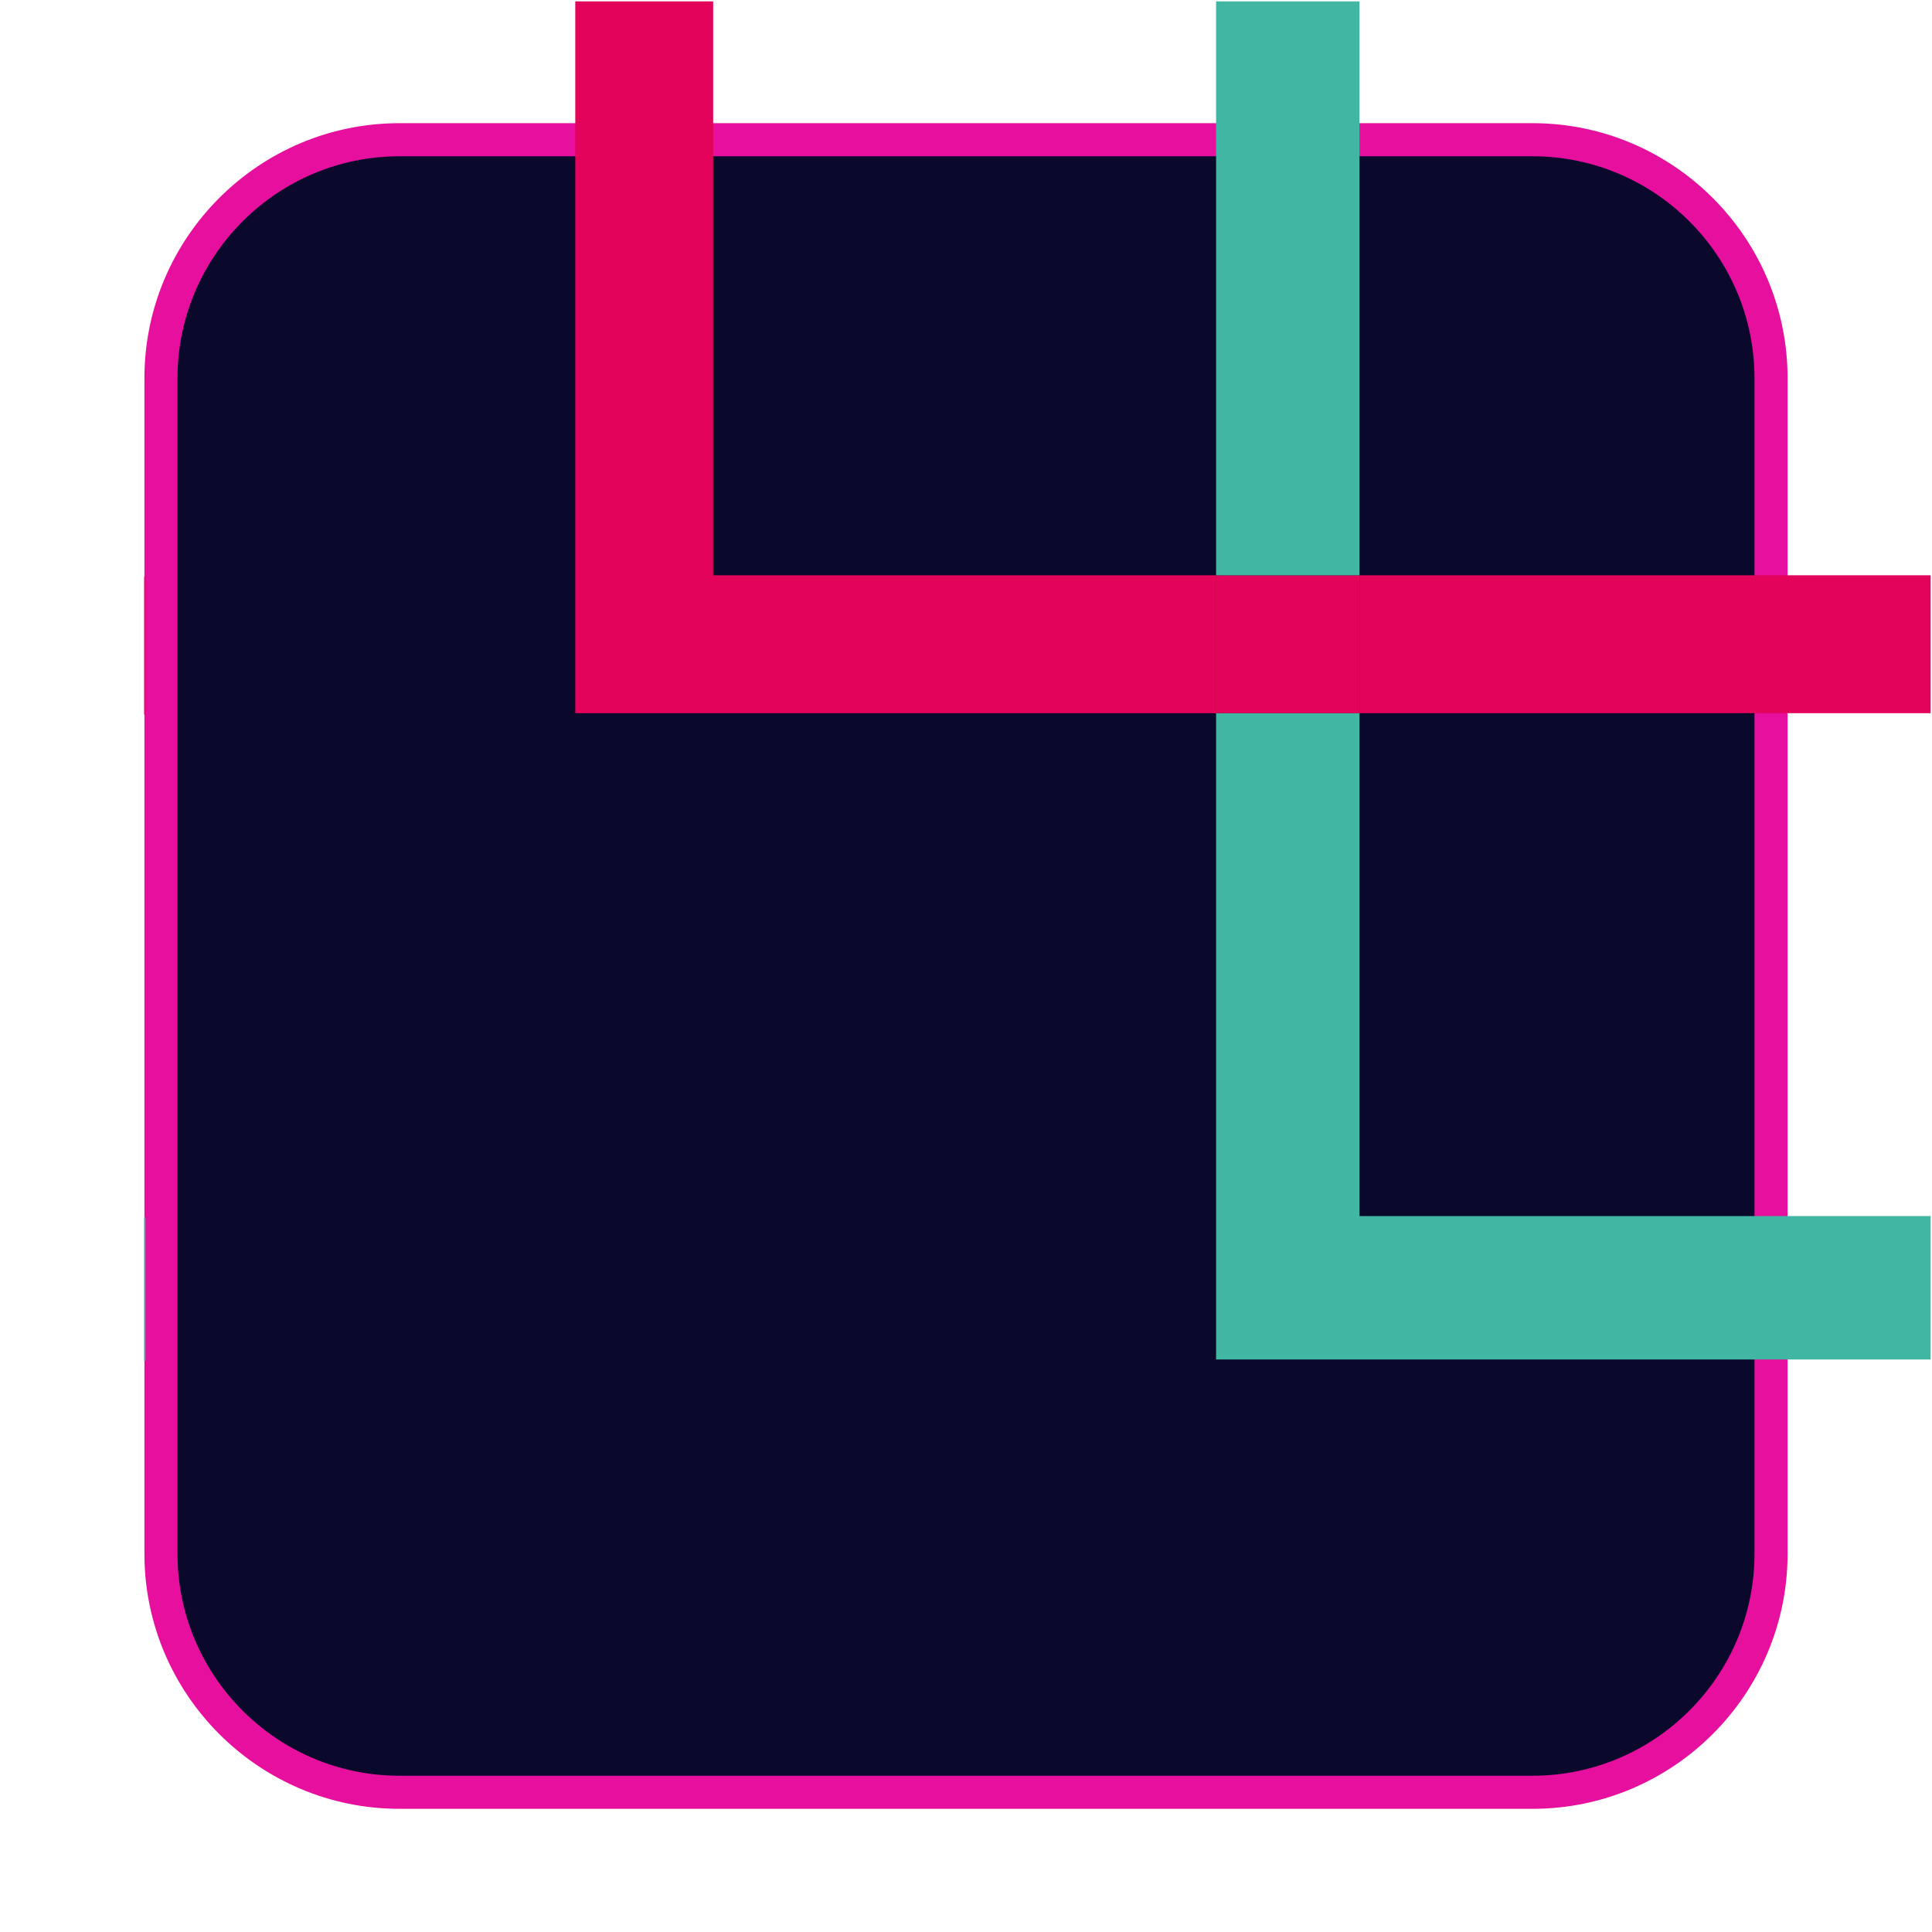
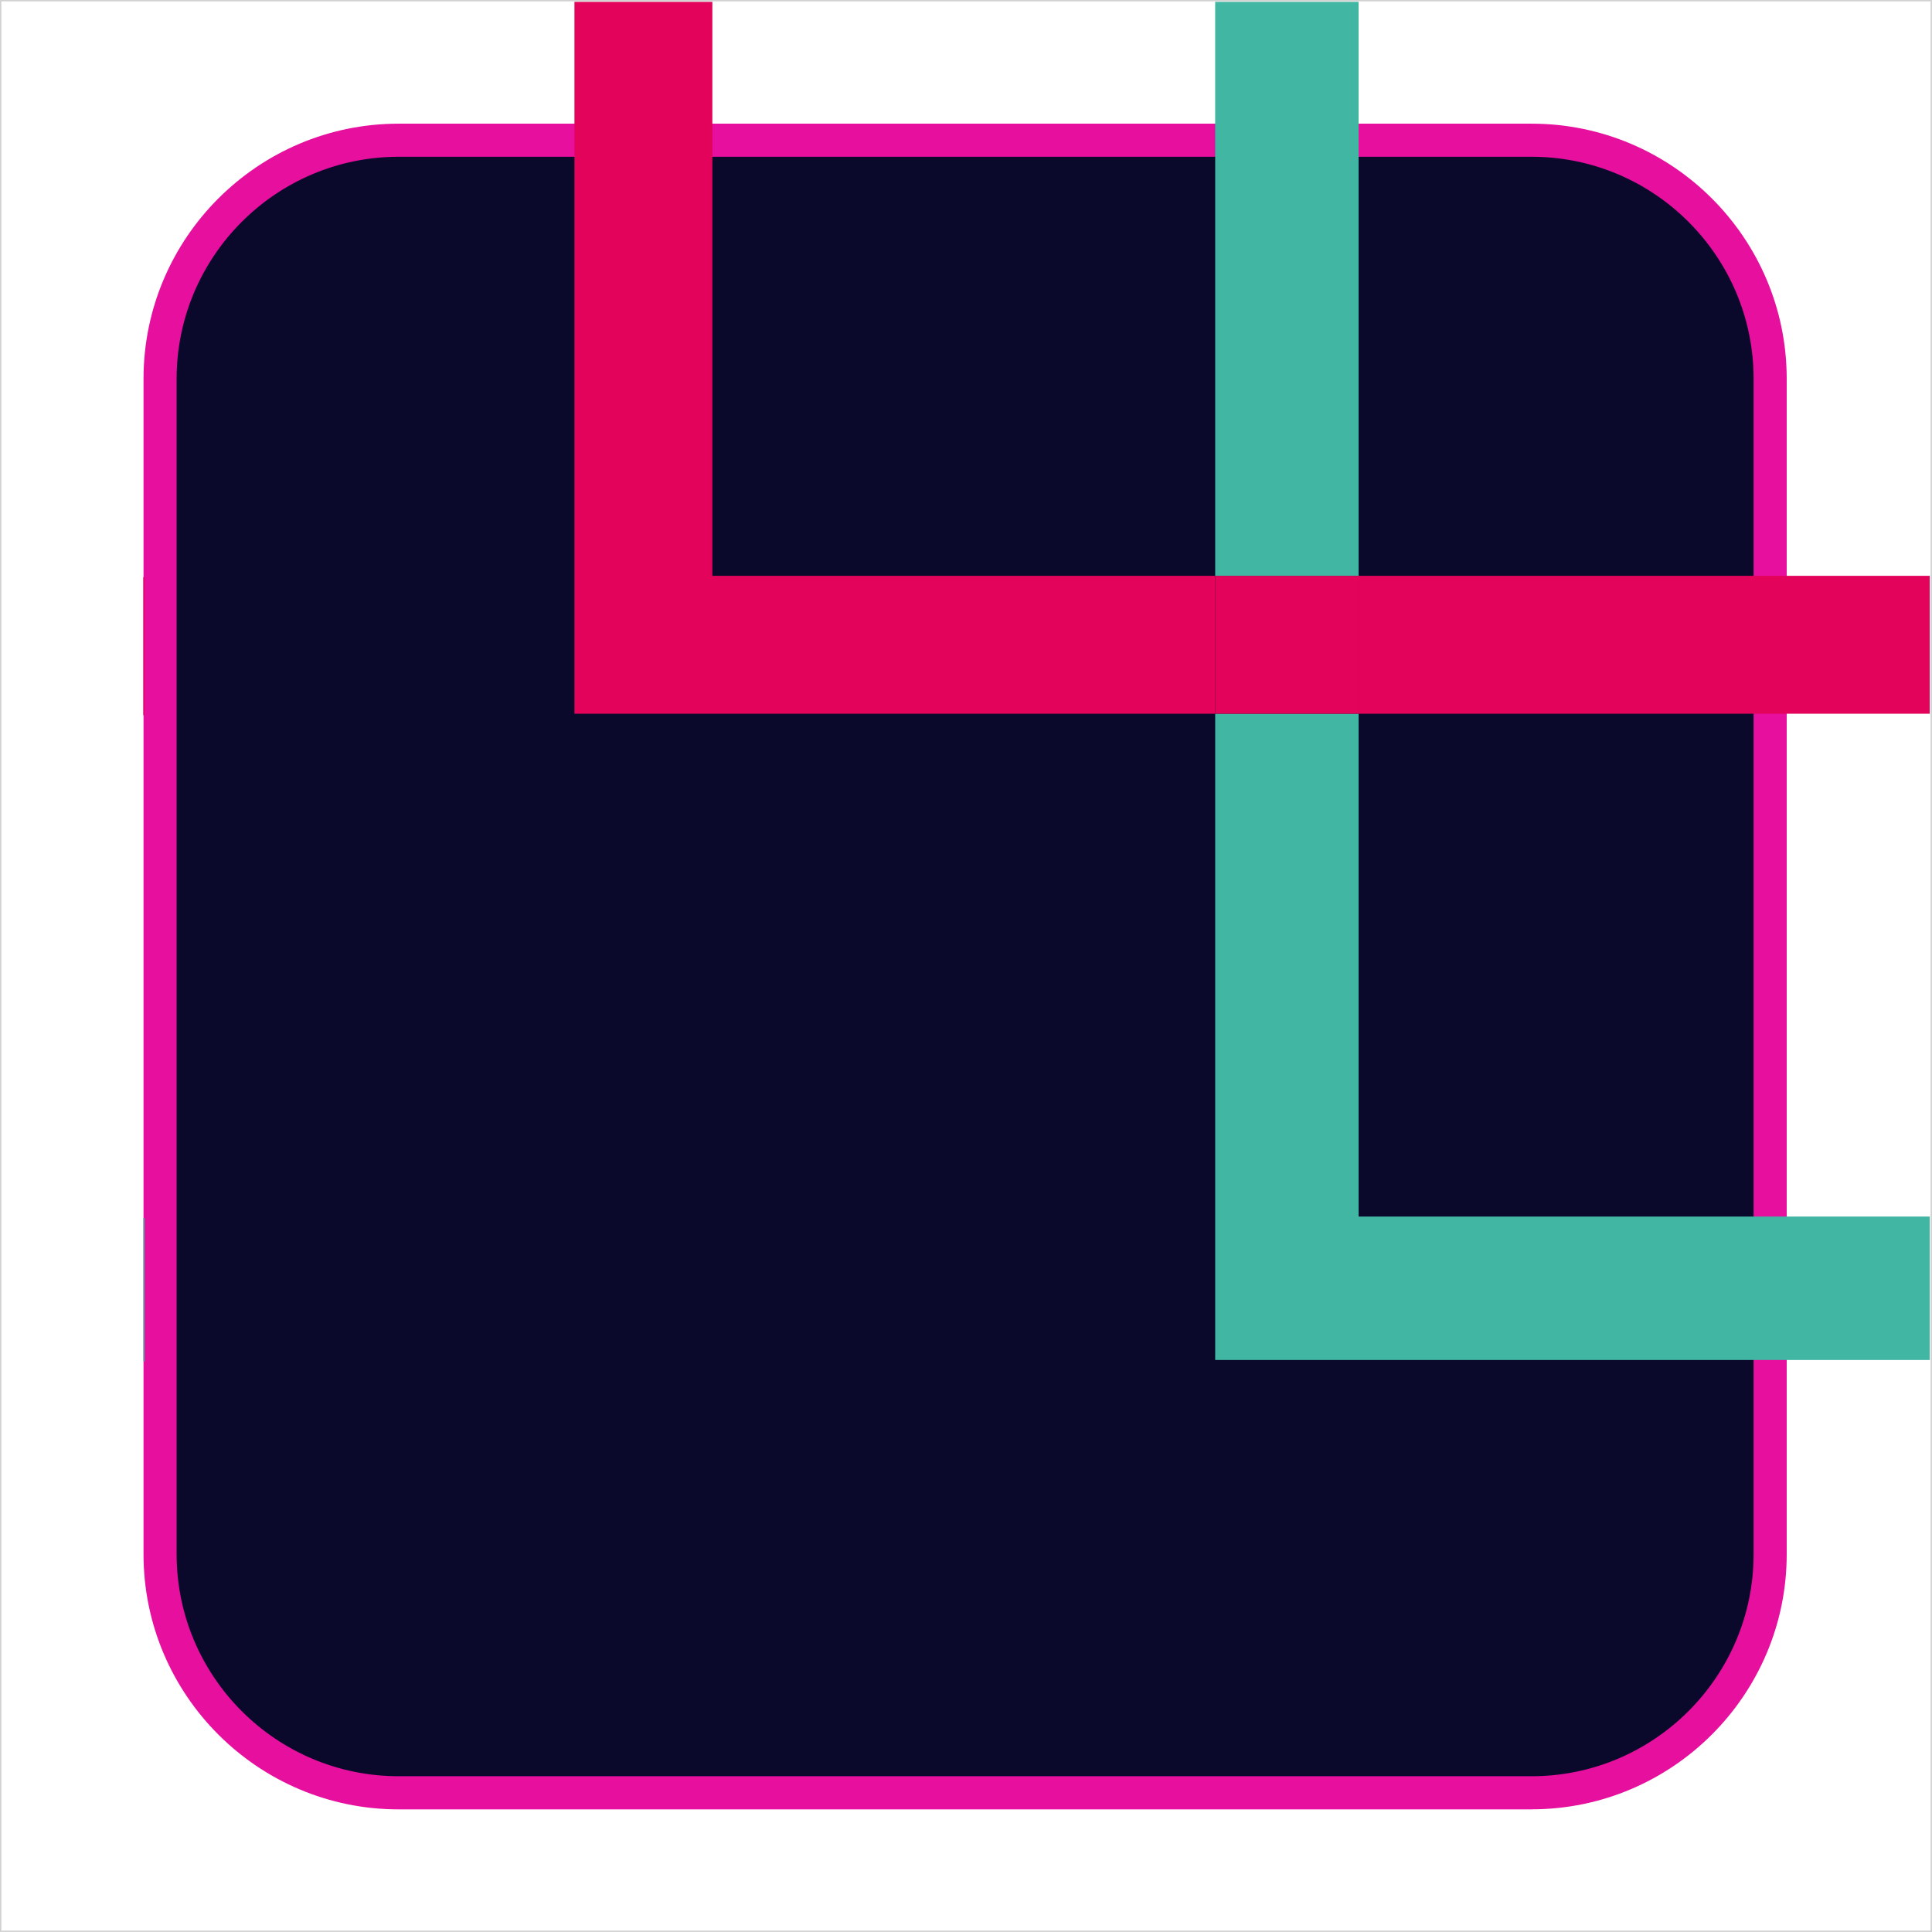
<svg xmlns="http://www.w3.org/2000/svg" id="Capa_1" data-name="Capa 1" viewBox="0 0 350.25 350.25">
  <defs>
    <style>
      .cls-1 {
        fill: #e3035a;
      }

      .cls-2 {
        fill: #41b6a3;
      }

      .cls-3 {
        fill: #0b092b;
      }

      .cls-4 {
+         fill: none;
+         stroke: #d1d1d1;
+         stroke-miterlimit: 10;
+         stroke-width: .25px;
+       }
+ 
+       .cls-5 {
        fill: #e60f9e;
      }
    </style>
  </defs>
  <g>
-     <rect class="cls-3" x="29.18" y="25.33" width="291.9" height="299.59" rx="43.25" ry="43.25" />
-     <path class="cls-4" d="M277.82,327.92H72.43c-25.5,0-46.25-20.75-46.25-46.25V68.58c0-25.5,20.75-46.25,46.25-46.25h205.39c25.5,0,46.25,20.75,46.25,46.25v213.09c0,25.5-20.75,46.25-46.25,46.25ZM72.43,28.33c-22.19,0-40.25,18.06-40.25,40.25v213.09c0,22.2,18.06,40.25,40.25,40.25h205.39c22.19,0,40.25-18.06,40.25-40.25V68.58c0-22.2-18.06-40.25-40.25-40.25H72.43Z" />
+     <rect class="cls-3" x="29.02" y="25.42" width="291.9" height="299.59" rx="43.25" ry="43.25" />
+     <path class="cls-5" d="M277.67,328.02H72.27c-25.5,0-46.25-20.75-46.25-46.25V68.67c0-25.5,20.75-46.25,46.25-46.25h205.39c25.5,0,46.25,20.75,46.25,46.25v213.09c0,25.5-20.75,46.25-46.25,46.25ZM72.27,28.42c-22.19,0-40.25,18.06-40.25,40.25v213.09c0,22.2,18.06,40.25,40.25,40.25h205.39c22.19,0,40.25-18.06,40.25-40.25V68.67c0-22.2-18.06-40.25-40.25-40.25H72.27Z" />
  </g>
-   <polygon class="cls-2" points="246.46 220.46 246.46 129.29 220.46 129.29 220.46 246.46 350 246.46 350 220.46 246.46 220.46" />
-   <rect class="cls-2" x="26.14" y="220.71" width=".12" height="26" />
-   <rect class="cls-2" x="26.26" y="220.71" width=".12" height="26" />
-   <rect class="cls-1" x="246.46" y="104.29" width="103.54" height="25" />
-   <rect class="cls-1" x="26.14" y="104.54" width=".12" height="25" />
-   <rect class="cls-1" x="26.26" y="104.54" width=".12" height="25" />
-   <rect class="cls-1" x="220.46" y="104.29" width="26" height="25" />
-   <rect class="cls-2" x="220.46" y=".25" width="26" height="104.04" />
-   <polygon class="cls-1" points="129.29 104.29 129.29 .25 104.29 .25 104.29 129.29 220.46 129.29 220.46 104.29 129.29 104.29" />
+   <polygon class="cls-2" points="246.3 220.55 246.3 129.39 220.3 129.39 220.3 246.55 349.84 246.55 349.84 220.55 246.3 220.55" />
+   <rect class="cls-2" x="25.98" y="220.8" width=".12" height="26" />
+   <rect class="cls-2" x="26.11" y="220.8" width=".12" height="26" />
+   <rect class="cls-1" x="246.3" y="104.39" width="103.54" height="25" />
+   <rect class="cls-1" x="25.98" y="104.64" width=".12" height="25" />
+   <rect class="cls-1" x="26.11" y="104.64" width=".12" height="25" />
+   <rect class="cls-1" x="220.3" y="104.39" width="26" height="25" />
+   <rect class="cls-2" x="220.3" y=".34" width="26" height="104.04" />
+   <polygon class="cls-1" points="129.14 104.39 129.14 .34 104.14 .34 104.14 129.39 220.3 129.39 220.3 104.39 129.14 104.39" />
+   <rect class="cls-4" x=".12" y=".12" width="350" height="350" />
</svg>
